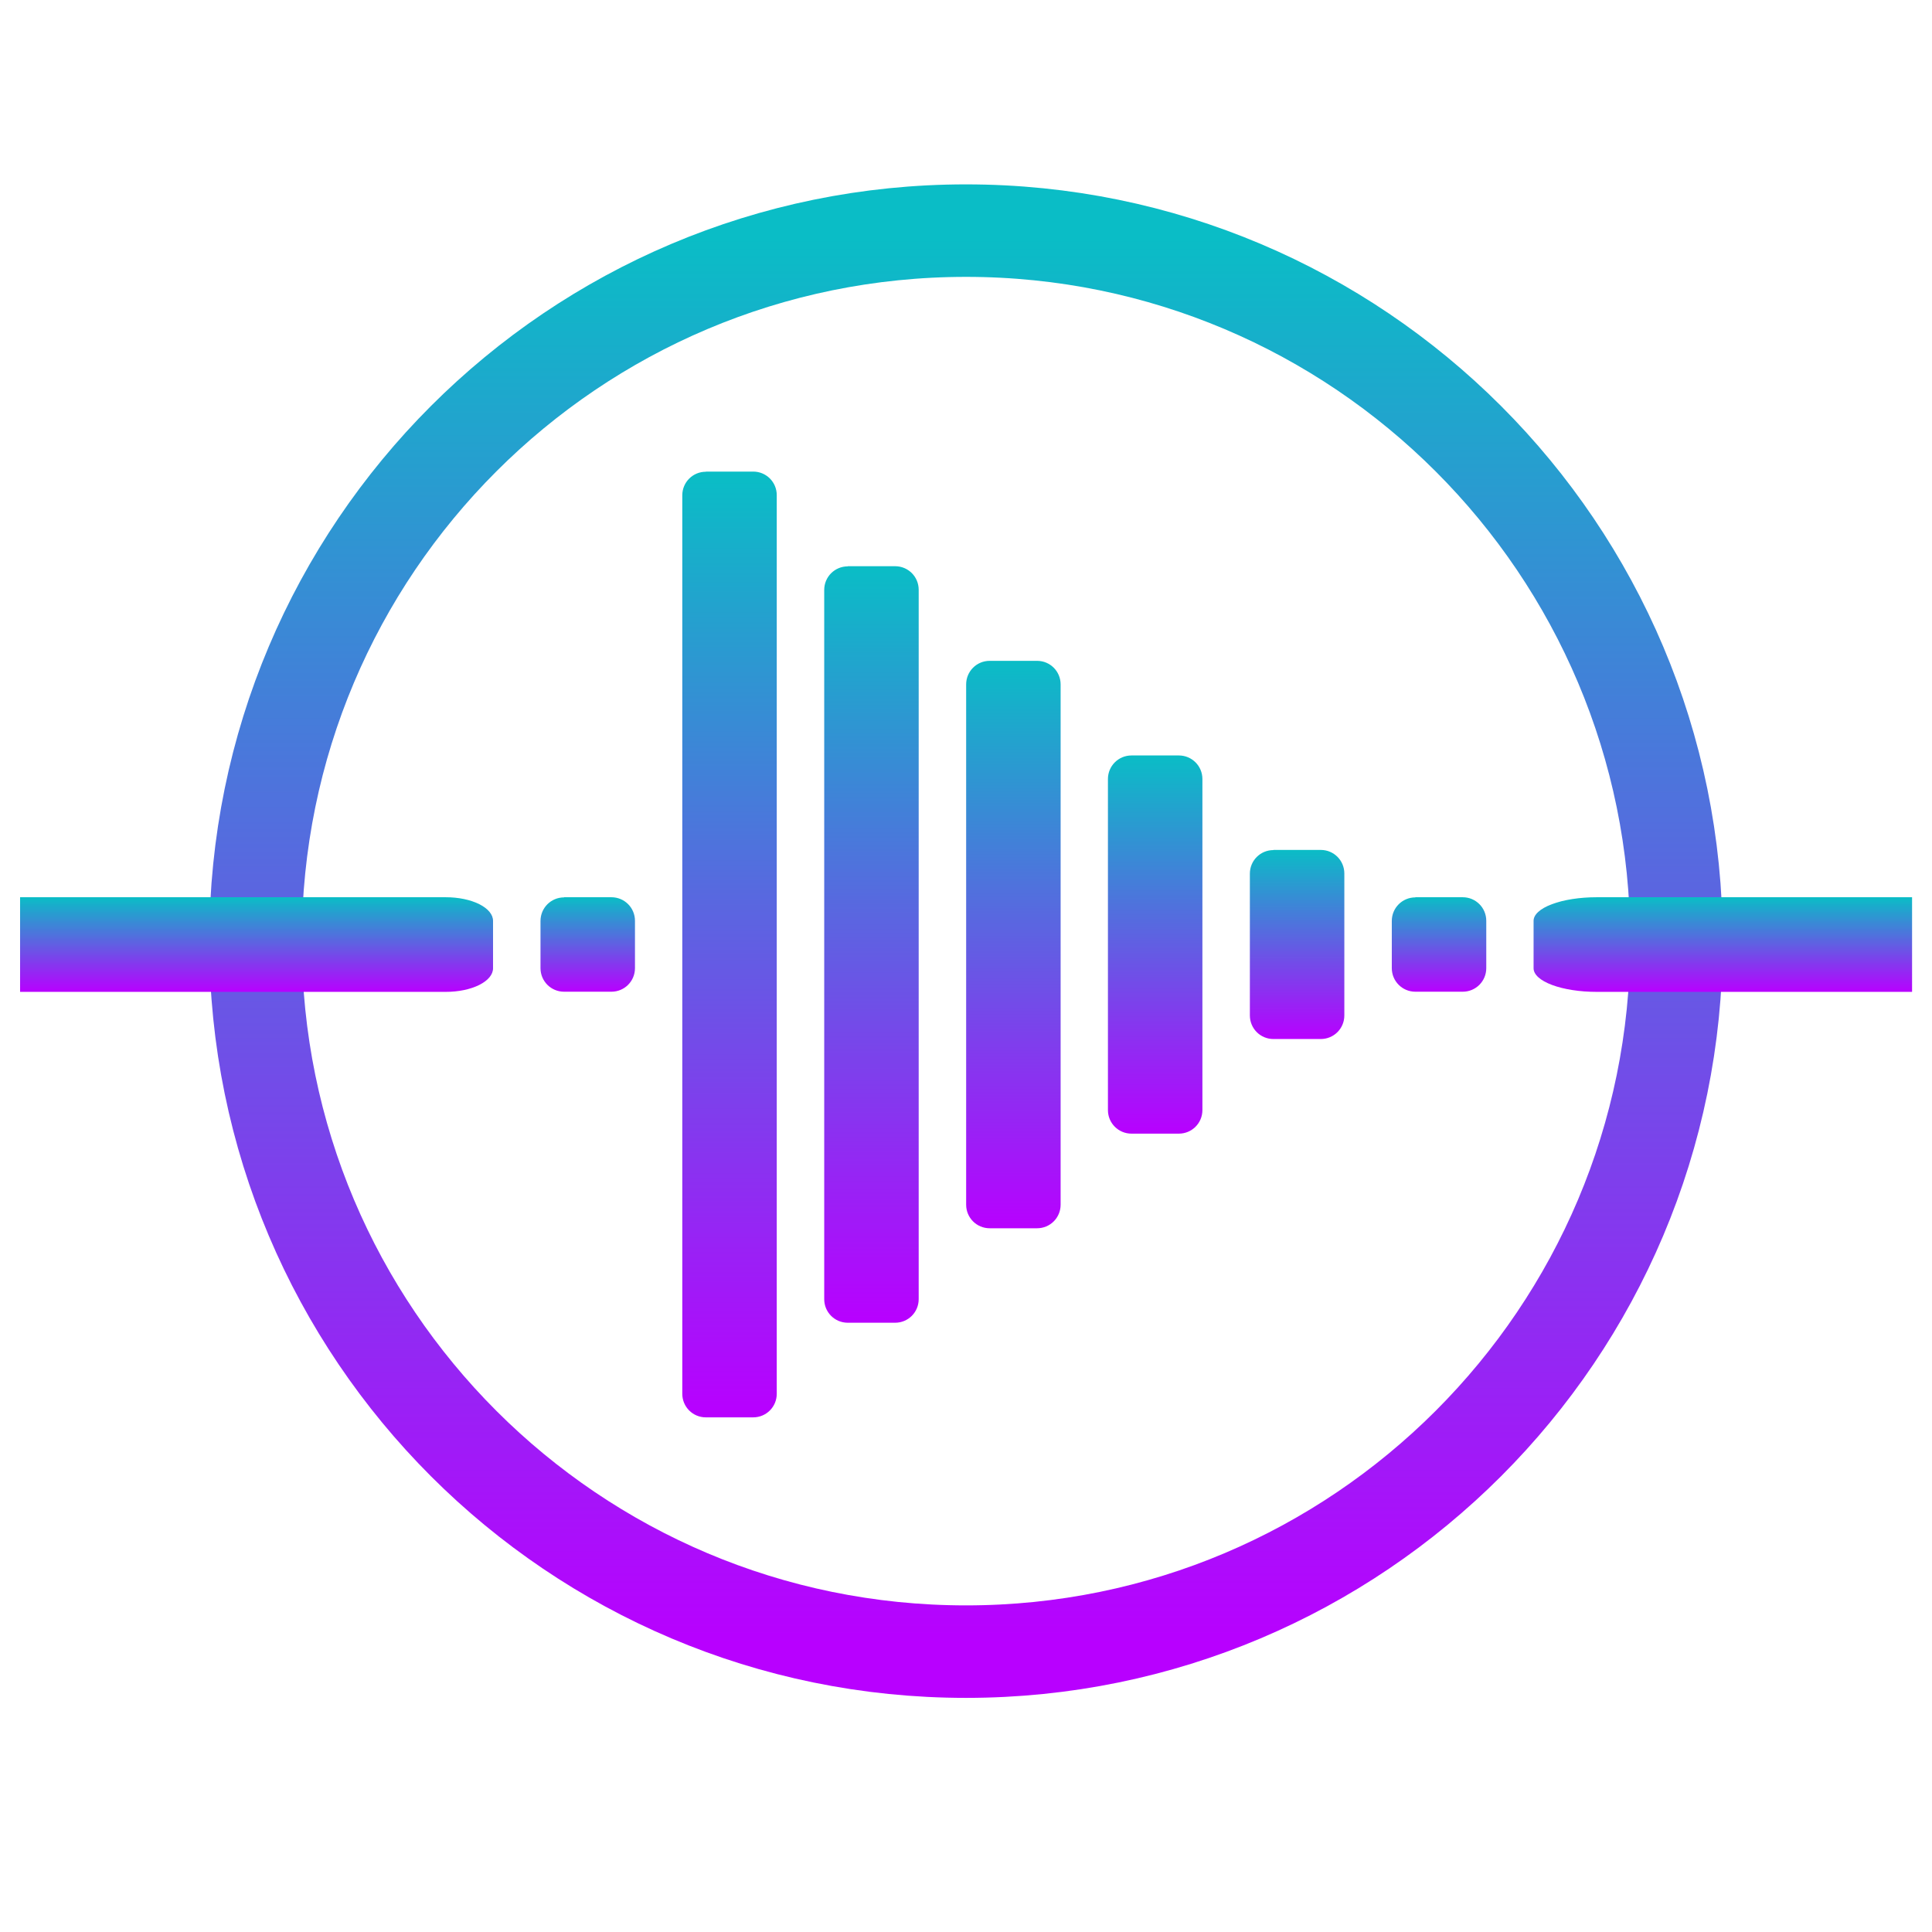
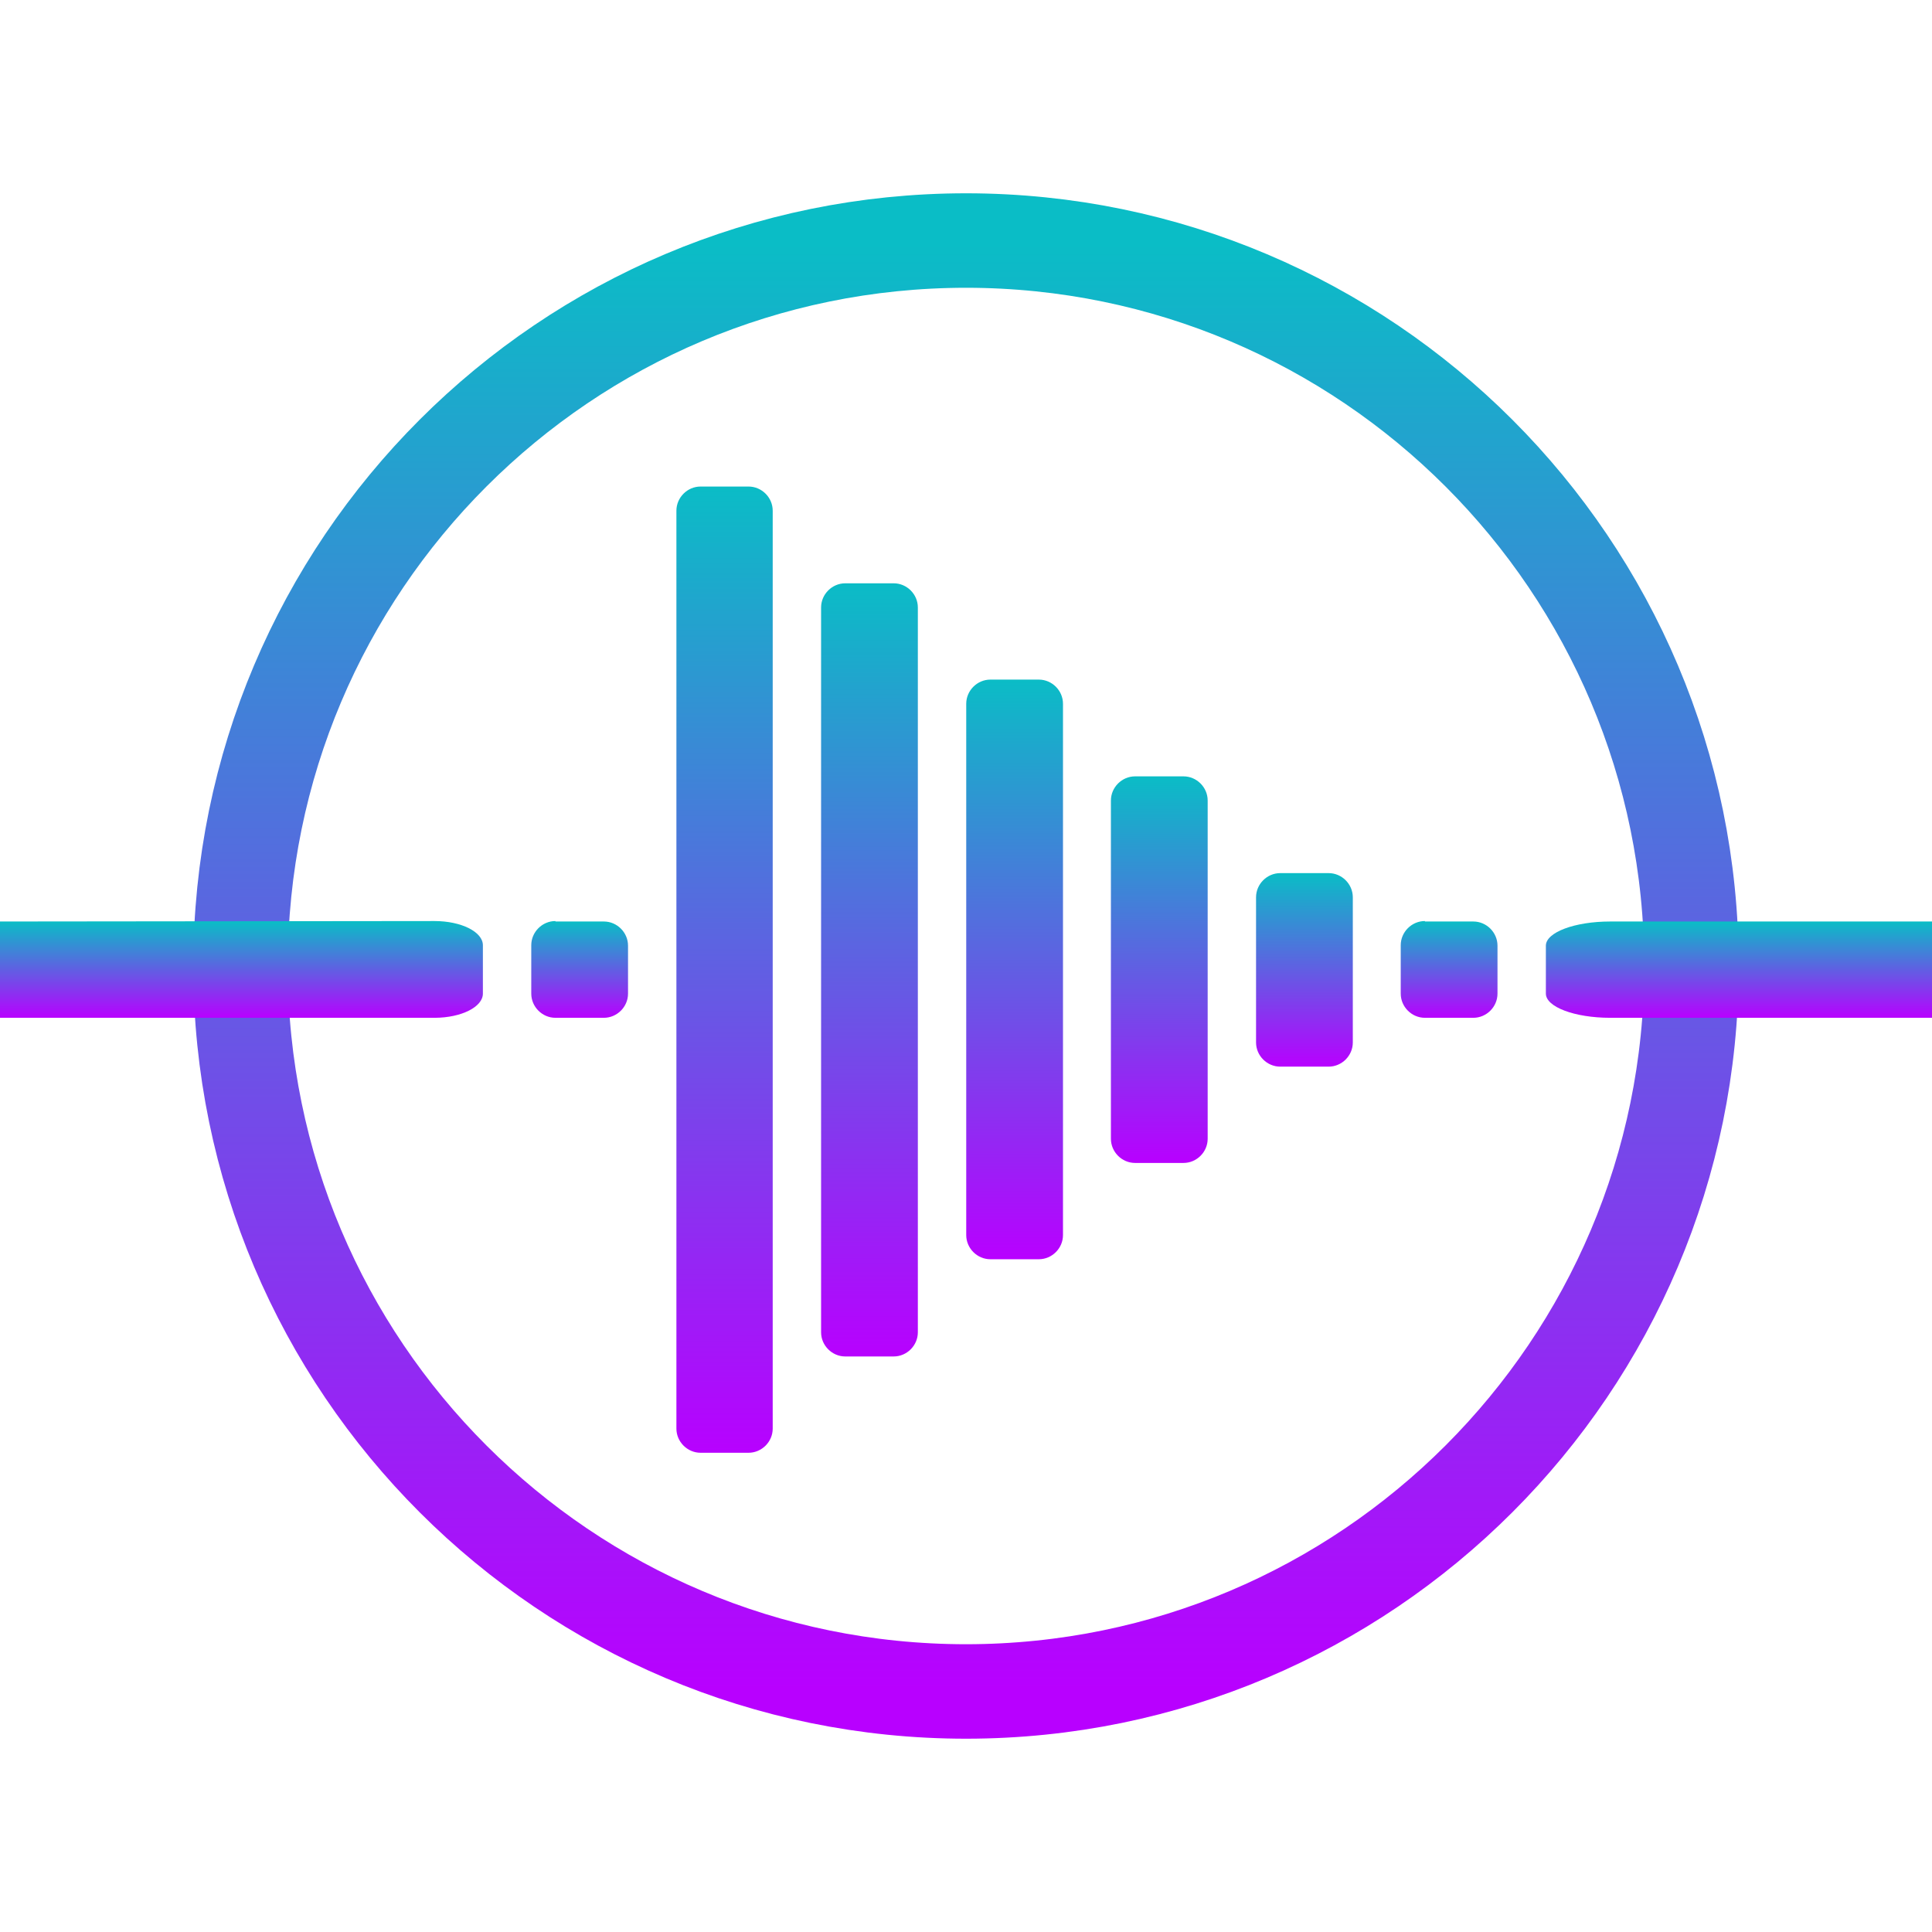
- <svg xmlns="http://www.w3.org/2000/svg" width="48" height="48" viewBox="0 0 12.7 12.7" version="1.1" id="svg2558">
-   <defs id="defs2555">
+ <svg xmlns="http://www.w3.org/2000/svg" width="16" height="16" viewBox="0 0 4.233 4.233" version="1.1" id="svg2558">
+   <defs>
    <style id="current-color-scheme" type="text/css">
-       .ColorScheme-Text { color: #0abdc6; } .ColorScheme-Highlight { color:#5294e2; }
-      </style>
+    .ColorScheme-Text { color: #0abdc6; } .ColorScheme-Highlight { color:#5294e2; }
+   </style>
    <linearGradient id="arrongin" x1="0%" x2="0%" y1="0%" y2="100%">
-       <stop offset="0%" style="stop-color:#dd9b44; stop-opacity:1" id="stop9192" />
-       <stop offset="100%" style="stop-color:#ad6c16; stop-opacity:1" id="stop9194" />
+       <stop offset="0%" style="stop-color:#dd9b44; stop-opacity:1" />
+       <stop offset="100%" style="stop-color:#ad6c16; stop-opacity:1" />
    </linearGradient>
    <linearGradient id="aurora" x1="0%" x2="0%" y1="0%" y2="100%">
-       <stop offset="0%" style="stop-color:#09D4DF; stop-opacity:1" id="stop9197" />
-       <stop offset="100%" style="stop-color:#9269F4; stop-opacity:1" id="stop9199" />
+       <stop offset="0%" style="stop-color:#09D4DF; stop-opacity:1" />
+       <stop offset="100%" style="stop-color:#9269F4; stop-opacity:1" />
    </linearGradient>
    <linearGradient id="cyberneon" x1="0%" x2="0%" y1="0%" y2="100%">
-       <stop offset="0" style="stop-color:#0abdc6; stop-opacity:1" id="stop9202" />
-       <stop offset="1" style="stop-color:#ea00d9; stop-opacity:1" id="stop9204" />
+       <stop offset="0" style="stop-color:#0abdc6; stop-opacity:1" />
+       <stop offset="1" style="stop-color:#ea00d9; stop-opacity:1" />
    </linearGradient>
    <linearGradient id="fitdance" x1="0%" x2="0%" y1="0%" y2="100%">
-       <stop offset="0%" style="stop-color:#1AD6AB; stop-opacity:1" id="stop9207" />
-       <stop offset="100%" style="stop-color:#329DB6; stop-opacity:1" id="stop9209" />
+       <stop offset="0%" style="stop-color:#1AD6AB; stop-opacity:1" />
+       <stop offset="100%" style="stop-color:#329DB6; stop-opacity:1" />
    </linearGradient>
    <linearGradient id="oomox" x1="0%" x2="0%" y1="0%" y2="100%">
-       <stop offset="0%" style="stop-color:#0abdc6; stop-opacity:1" id="stop9212" />
-       <stop offset="100%" style="stop-color:#b800ff; stop-opacity:1" id="stop9214" />
+       <stop offset="0%" style="stop-color:#0abdc6; stop-opacity:1" />
+       <stop offset="100%" style="stop-color:#b800ff; stop-opacity:1" />
    </linearGradient>
    <linearGradient id="rainblue" x1="0%" x2="0%" y1="0%" y2="100%">
-       <stop offset="0%" style="stop-color:#00F260; stop-opacity:1" id="stop9217" />
-       <stop offset="100%" style="stop-color:#0575E6; stop-opacity:1" id="stop9219" />
+       <stop offset="0%" style="stop-color:#00F260; stop-opacity:1" />
+       <stop offset="100%" style="stop-color:#0575E6; stop-opacity:1" />
    </linearGradient>
    <linearGradient id="sunrise" x1="0%" x2="0%" y1="0%" y2="100%">
-       <stop offset="0%" style="stop-color: #FF8501; stop-opacity:1" id="stop9222" />
-       <stop offset="100%" style="stop-color: #FFCB01; stop-opacity:1" id="stop9224" />
+       <stop offset="0%" style="stop-color: #FF8501; stop-opacity:1" />
+       <stop offset="100%" style="stop-color: #FFCB01; stop-opacity:1" />
    </linearGradient>
    <linearGradient id="telinkrin" x1="0%" x2="0%" y1="0%" y2="100%">
-       <stop offset="0%" style="stop-color: #b2ced6; stop-opacity:1" id="stop9227" />
-       <stop offset="100%" style="stop-color: #6da5b7; stop-opacity:1" id="stop9229" />
+       <stop offset="0%" style="stop-color: #b2ced6; stop-opacity:1" />
+       <stop offset="100%" style="stop-color: #6da5b7; stop-opacity:1" />
    </linearGradient>
    <linearGradient id="60spsycho" x1="0%" x2="0%" y1="0%" y2="100%">
-       <stop offset="0%" style="stop-color: #df5940; stop-opacity:1" id="stop9232" />
-       <stop offset="25%" style="stop-color: #d8d15f; stop-opacity:1" id="stop9234" />
-       <stop offset="50%" style="stop-color: #e9882a; stop-opacity:1" id="stop9236" />
-       <stop offset="100%" style="stop-color: #279362; stop-opacity:1" id="stop9238" />
+       <stop offset="0%" style="stop-color: #df5940; stop-opacity:1" />
+       <stop offset="25%" style="stop-color: #d8d15f; stop-opacity:1" />
+       <stop offset="50%" style="stop-color: #e9882a; stop-opacity:1" />
+       <stop offset="100%" style="stop-color: #279362; stop-opacity:1" />
    </linearGradient>
    <linearGradient id="90ssummer" x1="0%" x2="0%" y1="0%" y2="100%">
-       <stop offset="0%" style="stop-color: #f618c7; stop-opacity:1" id="stop9241" />
-       <stop offset="20%" style="stop-color: #94ffab; stop-opacity:1" id="stop9243" />
-       <stop offset="50%" style="stop-color: #fbfd54; stop-opacity:1" id="stop9245" />
-       <stop offset="100%" style="stop-color: #0f83ae; stop-opacity:1" id="stop9247" />
+       <stop offset="0%" style="stop-color: #f618c7; stop-opacity:1" />
+       <stop offset="20%" style="stop-color: #94ffab; stop-opacity:1" />
+       <stop offset="50%" style="stop-color: #fbfd54; stop-opacity:1" />
+       <stop offset="100%" style="stop-color: #0f83ae; stop-opacity:1" />
    </linearGradient>
  </defs>
-   <path id="circle7876" class="ColorScheme-Text" style="display:inline;fill:none;stroke:url(#oomox);stroke-width:0.608;stroke-linecap:square" d="M 11.02,6.187 A 4.67,4.67 0 0 1 6.35,10.857 4.67,4.67 0 0 1 1.68,6.187 4.67,4.67 0 0 1 6.35,1.516 4.67,4.67 0 0 1 11.02,6.187 Z" />
-   <path d="m 0.132,5.898 v 0.622 H 2.93 A 0.31,0.155 0 0 0 3.241,6.365 V 6.054 A 0.31,0.155 0 0 0 2.93,5.898 Z" id="path65" class="ColorScheme-Text" style="display:inline;fill:url(#oomox);fill-opacity:1;stroke-width:1.662" />
-   <path id="rect53" style="display:inline;fill:url(#oomox);stroke-width:1.175" class="ColorScheme-Text" d="m 3.708,5.898 h 0.311 c 0.086,0 0.155,0.069 0.155,0.155 v 0.311 c 0,0.086 -0.069,0.155 -0.155,0.155 H 3.708 c -0.086,0 -0.155,-0.069 -0.155,-0.155 V 6.054 c 0,-0.086 0.069,-0.155 0.155,-0.155 z" />
-   <path id="rect55" class="ColorScheme-Text" style="display:inline;fill:url(#oomox);stroke-width:1.175" d="m 4.64,3.1 h 0.311 c 0.086,0 0.155,0.069 0.155,0.155 v 5.907 c 0,0.086 -0.069,0.155 -0.155,0.155 H 4.64 c -0.086,0 -0.155,-0.069 -0.155,-0.155 V 3.256 c 0,-0.086 0.069,-0.155 0.155,-0.155 z" />
-   <path id="rect57" style="display:inline;fill:url(#oomox);stroke-width:1.175" class="ColorScheme-Text" d="m 5.573,3.722 h 0.311 c 0.086,0 0.155,0.069 0.155,0.155 v 4.663 c 0,0.086 -0.069,0.155 -0.155,0.155 H 5.573 c -0.086,0 -0.155,-0.069 -0.155,-0.155 V 3.878 c 0,-0.086 0.069,-0.155 0.155,-0.155 z" />
-   <path id="rect59" class="ColorScheme-Text" style="display:inline;fill:url(#oomox);stroke-width:1.175" d="m 6.506,4.344 h 0.311 c 0.086,0 0.155,0.069 0.155,0.155 v 3.42 c 0,0.086 -0.069,0.155 -0.155,0.155 H 6.506 c -0.086,0 -0.155,-0.069 -0.155,-0.155 V 4.499 c 0,-0.086 0.069,-0.155 0.155,-0.155 z" />
-   <path id="rect61" style="display:inline;fill:url(#oomox);stroke-width:1.175" class="ColorScheme-Text" d="m 7.438,4.966 h 0.311 c 0.086,0 0.155,0.069 0.155,0.155 v 2.176 c 0,0.086 -0.069,0.155 -0.155,0.155 H 7.438 c -0.086,0 -0.155,-0.069 -0.155,-0.155 V 5.121 c 0,-0.086 0.069,-0.155 0.155,-0.155 z" />
-   <path id="rect63" style="display:inline;fill:url(#oomox);stroke-width:1.175" class="ColorScheme-Text" d="M 8.371,5.587 H 8.682 c 0.086,0 0.155,0.069 0.155,0.155 v 0.933 c 0,0.086 -0.069,0.155 -0.155,0.155 H 8.371 c -0.086,0 -0.155,-0.069 -0.155,-0.155 V 5.743 c 0,-0.086 0.069,-0.155 0.155,-0.155 z" />
-   <path id="rect67" style="color:#0abdc6;display:inline;fill:url(#oomox);stroke-width:1.175" class="ColorScheme-Text" d="m 9.304,5.898 h 0.311 c 0.086,0 0.155,0.069 0.155,0.155 v 0.311 c 0,0.086 -0.069,0.155 -0.155,0.155 H 9.304 c -0.086,0 -0.155,-0.069 -0.155,-0.155 V 6.054 c 0,-0.086 0.069,-0.155 0.155,-0.155 z" />
-   <path d="M 10.495,5.898 A 0.414,0.155 0 0 0 10.081,6.054 v 0.311 a 0.414,0.155 0 0 0 0.415,0.155 h 2.073 v -0.622 z" id="path69" class="ColorScheme-Text" style="color:#0abdc6;display:inline;fill:url(#oomox);fill-opacity:1;stroke-width:1.919" />
+   <path id="circle7876" class="ColorScheme-Text" style="display:inline;fill:none;stroke:url(#oomox);stroke-width:0.207;stroke-linecap:square" d="M 3.706,2.117 A 1.59,1.59 0 0 1 2.117,3.706 1.59,1.59 0 0 1 0.527,2.117 1.59,1.59 0 0 1 2.117,0.527 1.59,1.59 0 0 1 3.706,2.117 Z" />
+   <path d="M 0,2.019 V 2.23 H 0.953 A 0.106,0.053 0 0 0 1.058,2.177 V 2.071 a 0.106,0.053 0 0 0 -0.106,-0.053 z" id="path65" class="ColorScheme-Text" style="display:inline;fill:url(#oomox);fill-opacity:1;stroke-width:0.566" />
+   <path id="rect53" style="display:inline;fill:url(#oomox);stroke-width:0.4" class="ColorScheme-Text" d="m 1.217,2.019 h 0.106 c 0.029,0 0.053,0.024 0.053,0.053 V 2.177 c 0,0.029 -0.024,0.053 -0.053,0.053 H 1.217 c -0.029,0 -0.053,-0.024 -0.053,-0.053 V 2.071 c 0,-0.029 0.024,-0.053 0.053,-0.053 z" />
+   <path id="rect55" class="ColorScheme-Text" style="display:inline;fill:url(#oomox);stroke-width:0.4" d="M 1.535,1.066 H 1.64 c 0.029,0 0.053,0.024 0.053,0.053 v 2.011 c 0,0.029 -0.024,0.053 -0.053,0.053 H 1.535 c -0.029,0 -0.053,-0.024 -0.053,-0.053 v -2.011 c 0,-0.029 0.024,-0.053 0.053,-0.053 z" />
+   <path id="rect57" style="display:inline;fill:url(#oomox);stroke-width:0.4" class="ColorScheme-Text" d="m 1.852,1.278 h 0.106 c 0.029,0 0.053,0.024 0.053,0.053 v 1.588 c 0,0.029 -0.024,0.053 -0.053,0.053 H 1.852 c -0.029,0 -0.053,-0.024 -0.053,-0.053 V 1.331 c 0,-0.029 0.024,-0.053 0.053,-0.053 z" />
+   <path id="rect59" class="ColorScheme-Text" style="display:inline;fill:url(#oomox);stroke-width:0.4" d="m 2.17,1.489 h 0.106 c 0.029,0 0.053,0.024 0.053,0.053 v 1.164 c 0,0.029 -0.024,0.053 -0.053,0.053 H 2.17 c -0.029,0 -0.053,-0.024 -0.053,-0.053 v -1.164 c 0,-0.029 0.024,-0.053 0.053,-0.053 z" />
+   <path id="rect61" style="display:inline;fill:url(#oomox);stroke-width:0.4" class="ColorScheme-Text" d="m 2.487,1.701 h 0.106 c 0.029,0 0.053,0.024 0.053,0.053 v 0.741 c 0,0.029 -0.024,0.053 -0.053,0.053 H 2.487 c -0.029,0 -0.053,-0.024 -0.053,-0.053 v -0.741 c 0,-0.029 0.024,-0.053 0.053,-0.053 z" />
+   <path id="rect63" style="display:inline;fill:url(#oomox);stroke-width:0.4" class="ColorScheme-Text" d="m 2.805,1.913 h 0.106 c 0.029,0 0.053,0.024 0.053,0.053 v 0.318 c 0,0.029 -0.024,0.053 -0.053,0.053 H 2.805 c -0.029,0 -0.053,-0.024 -0.053,-0.053 V 1.966 c 0,-0.029 0.024,-0.053 0.053,-0.053 z" />
+   <path id="rect67" style="display:inline;fill:url(#oomox);stroke-width:0.4" class="ColorScheme-Text" d="m 3.122,2.019 h 0.106 c 0.029,0 0.053,0.024 0.053,0.053 V 2.177 c 0,0.029 -0.024,0.053 -0.053,0.053 H 3.122 c -0.029,0 -0.053,-0.024 -0.053,-0.053 V 2.071 c 0,-0.029 0.024,-0.053 0.053,-0.053 z" />
+   <path d="m 3.528,2.019 a 0.141,0.053 0 0 0 -0.141,0.053 V 2.177 a 0.141,0.053 0 0 0 0.141,0.053 h 0.706 V 2.019 Z" id="path69" class="ColorScheme-Text" style="display:inline;fill:url(#oomox);fill-opacity:1;stroke-width:0.653" />
</svg>
